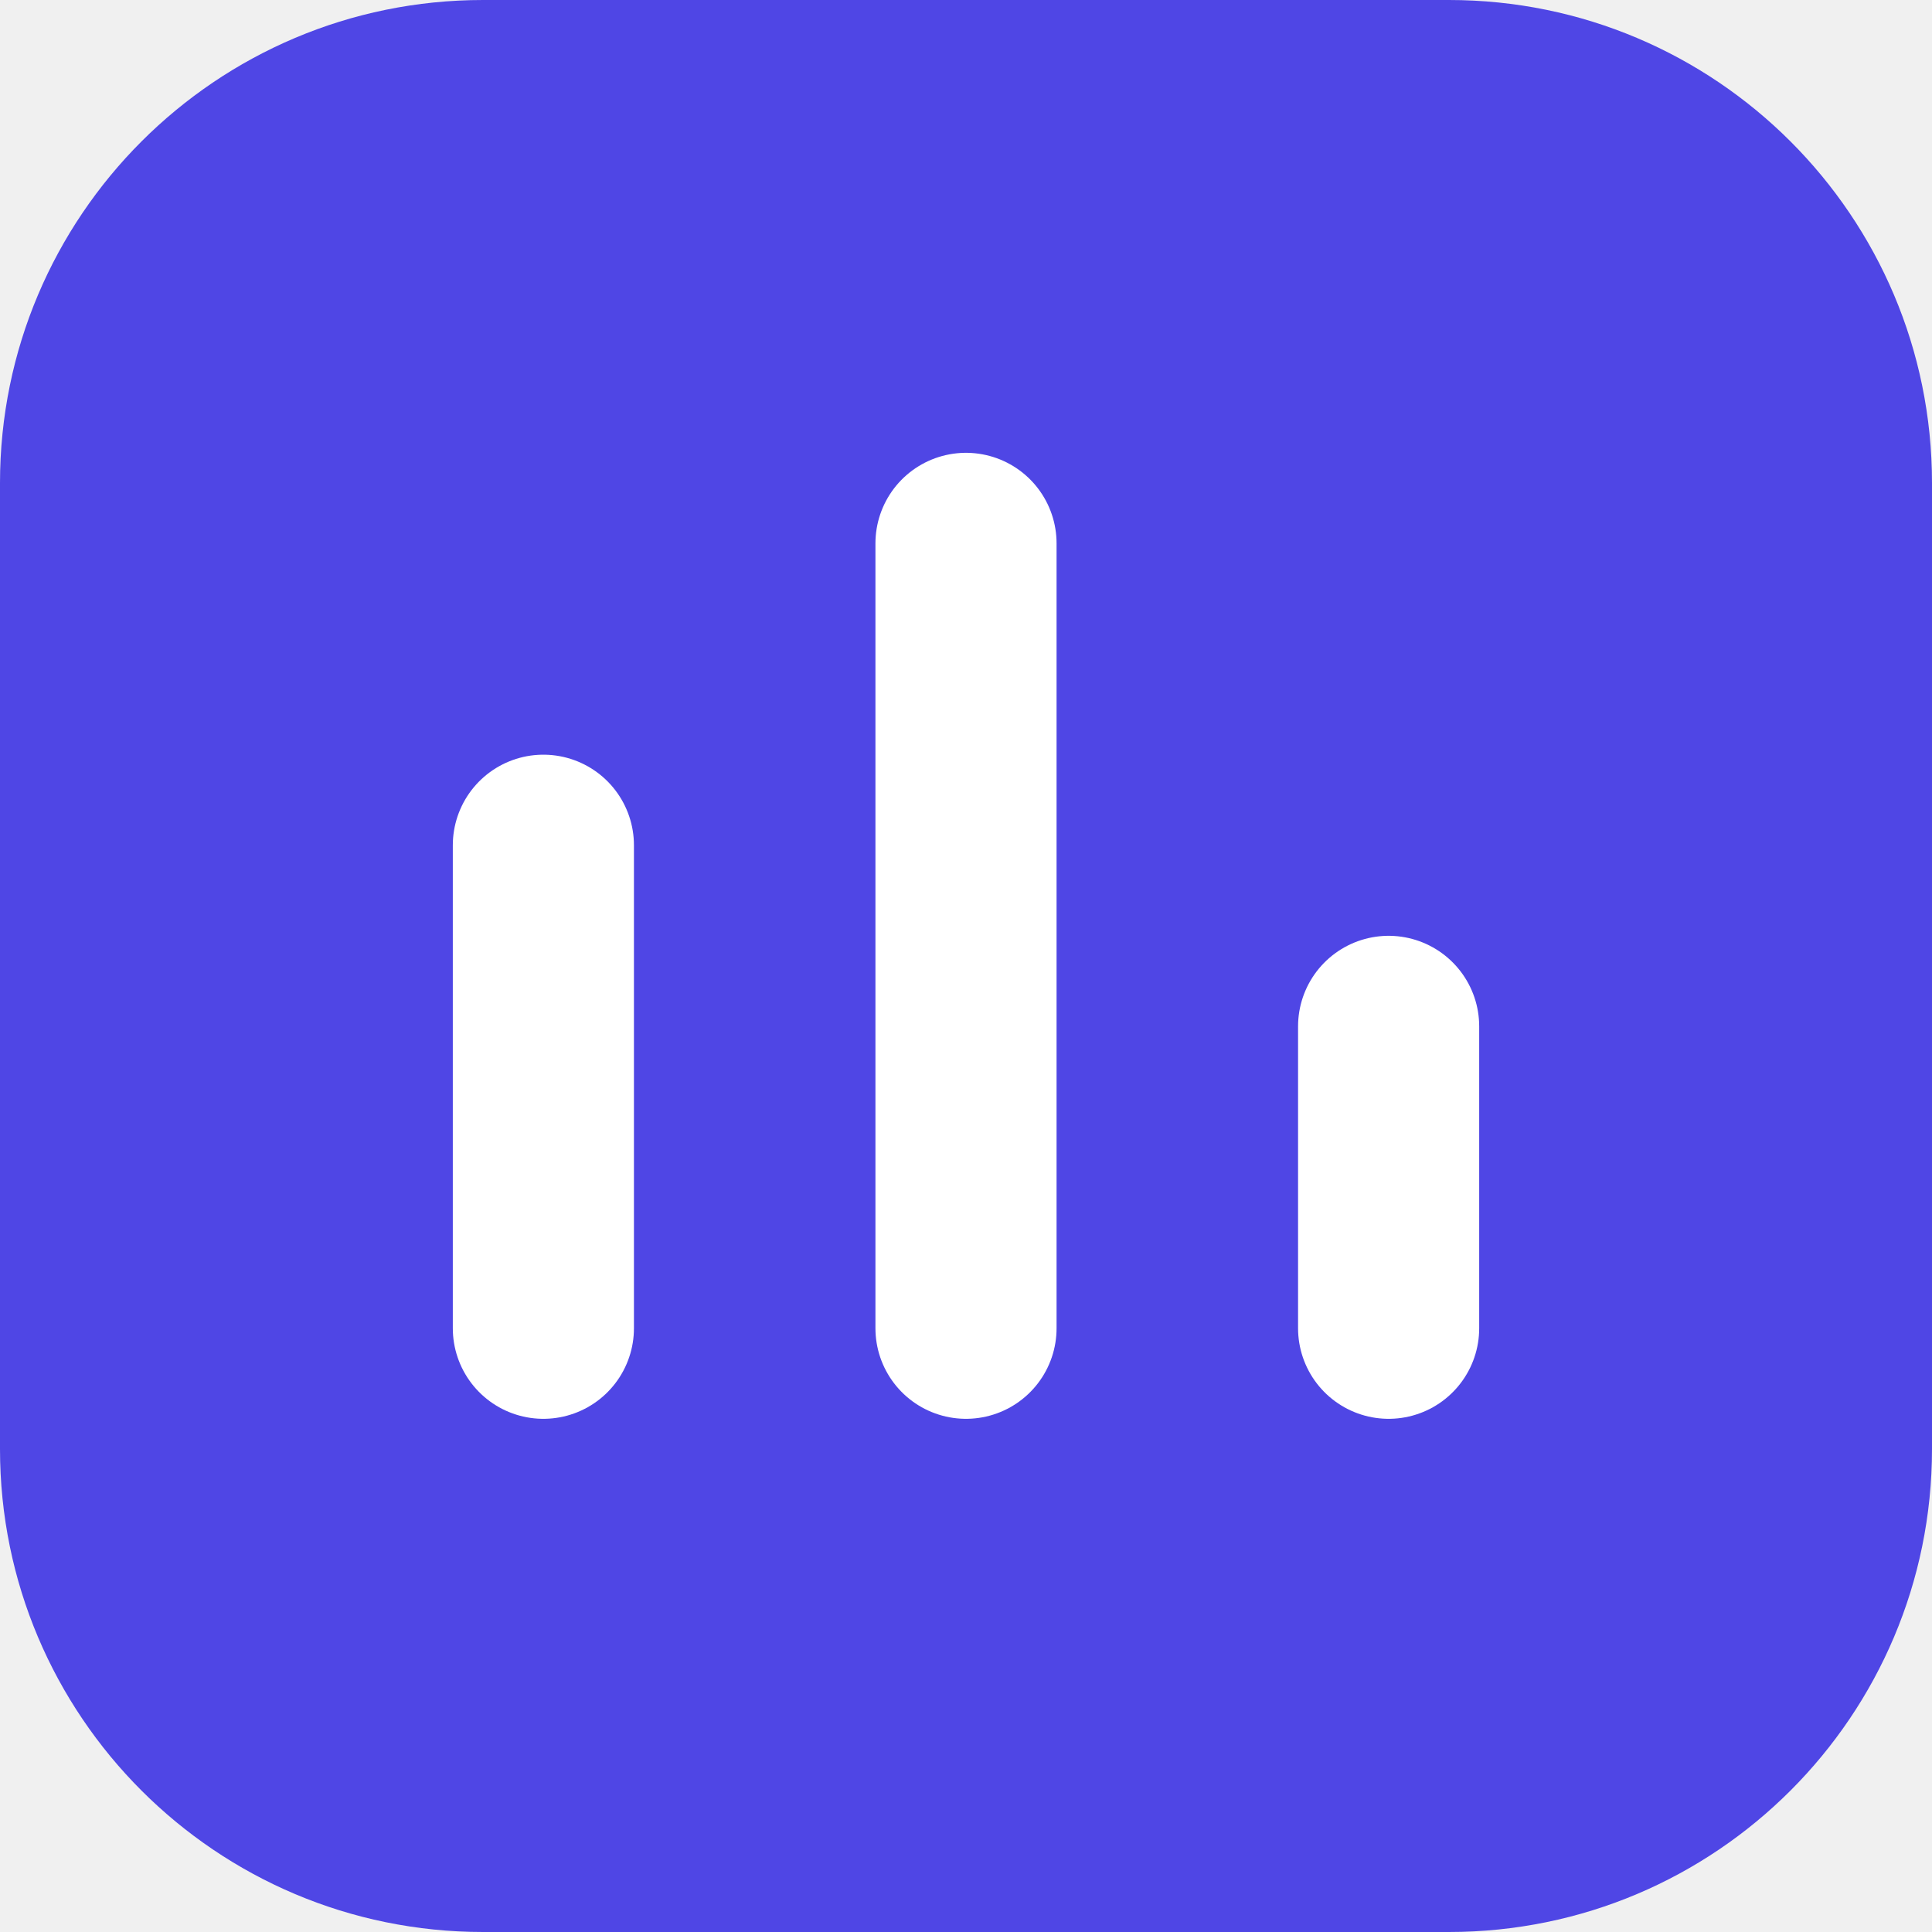
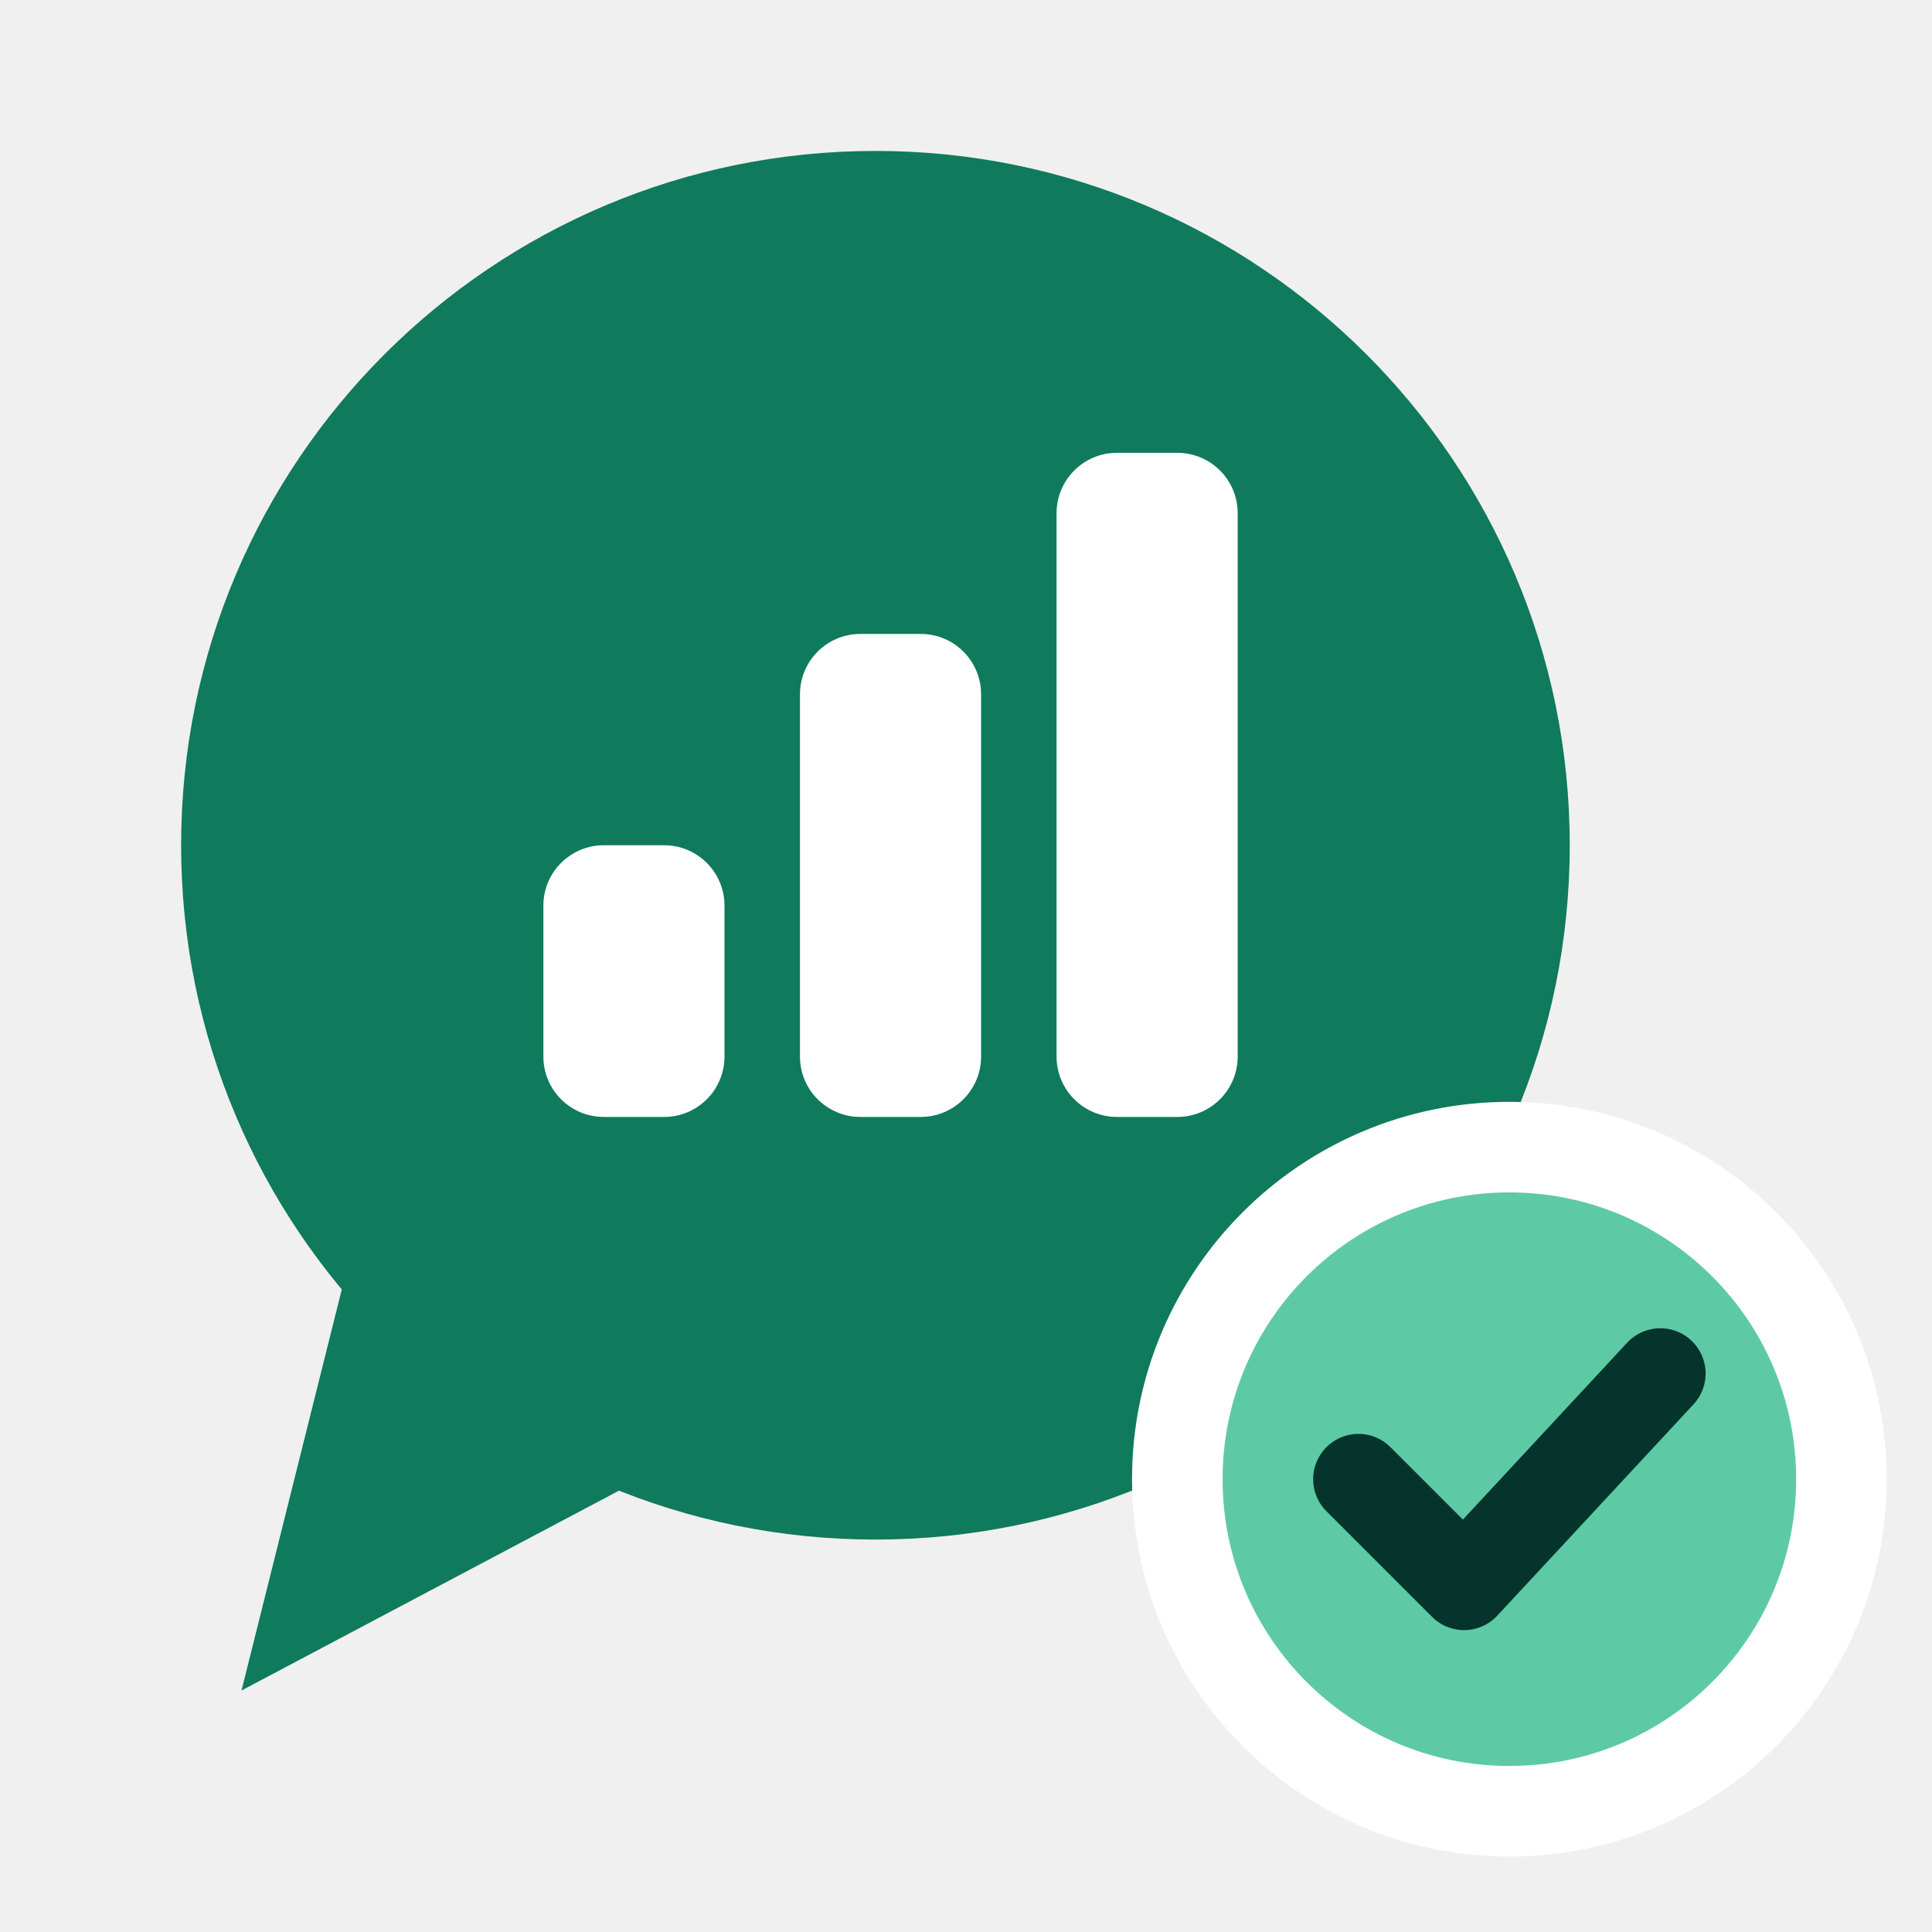
- <svg xmlns="http://www.w3.org/2000/svg" viewBox="0 0 32 32">
-   <rect width="32" height="32" rx="8" fill="#4f46e5" />
-   <path d="M9 22V14M16 22V9M23 22v-5" stroke="#fff" stroke-width="3" stroke-linecap="round" />
+ <svg xmlns="http://www.w3.org/2000/svg" viewBox="0 0 64 64">
+   <circle cx="29" cy="28" r="23" fill="#0f7a5c" />
+   <path d="M12 40 L8 56 L25 47 Z" fill="#0f7a5c" />
+   <rect x="18" y="28" width="6" height="9" rx="2" fill="#fff" />
+   <rect x="26.5" y="21" width="6" height="16" rx="2" fill="#fff" />
+   <rect x="35" y="15" width="6" height="22" rx="2" fill="#fff" />
+   <circle cx="50" cy="49" r="11" fill="#5dcaa5" stroke="#fff" stroke-width="3" />
+   <path d="M45 49 L48.5 52.5 L55 45.5" stroke="#04342C" stroke-width="3" fill="none" stroke-linecap="round" stroke-linejoin="round" />
</svg>
